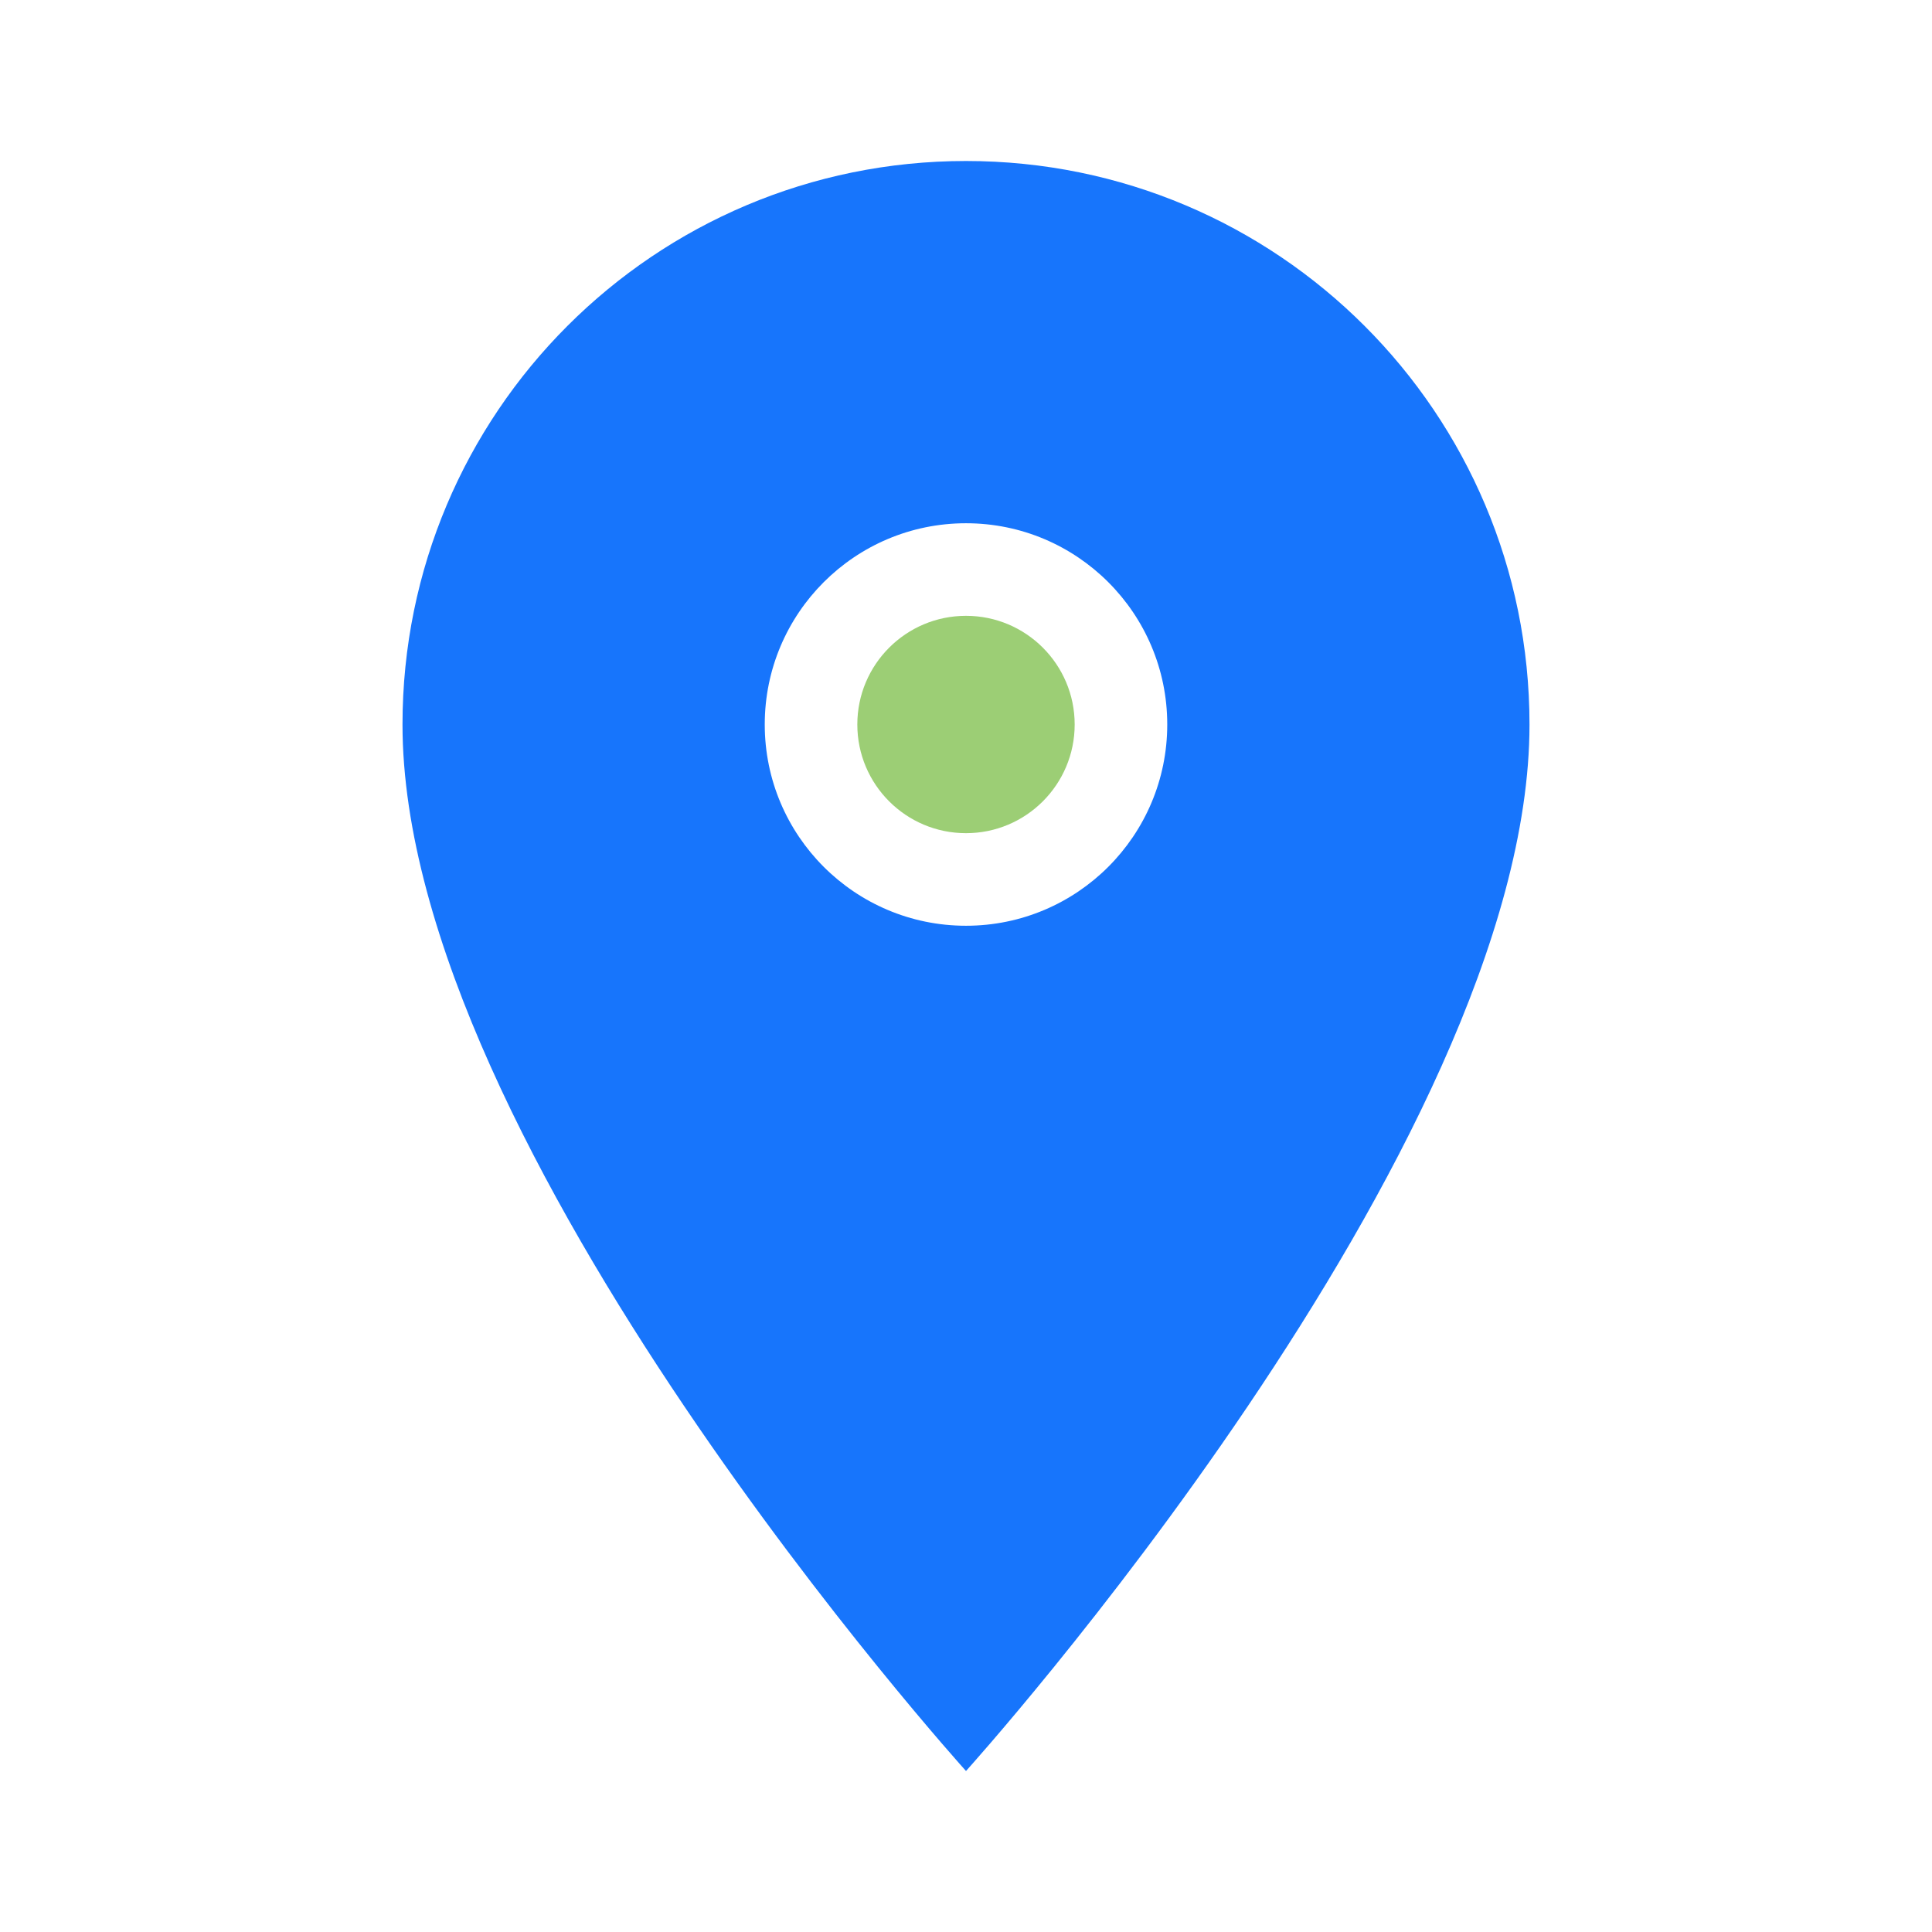
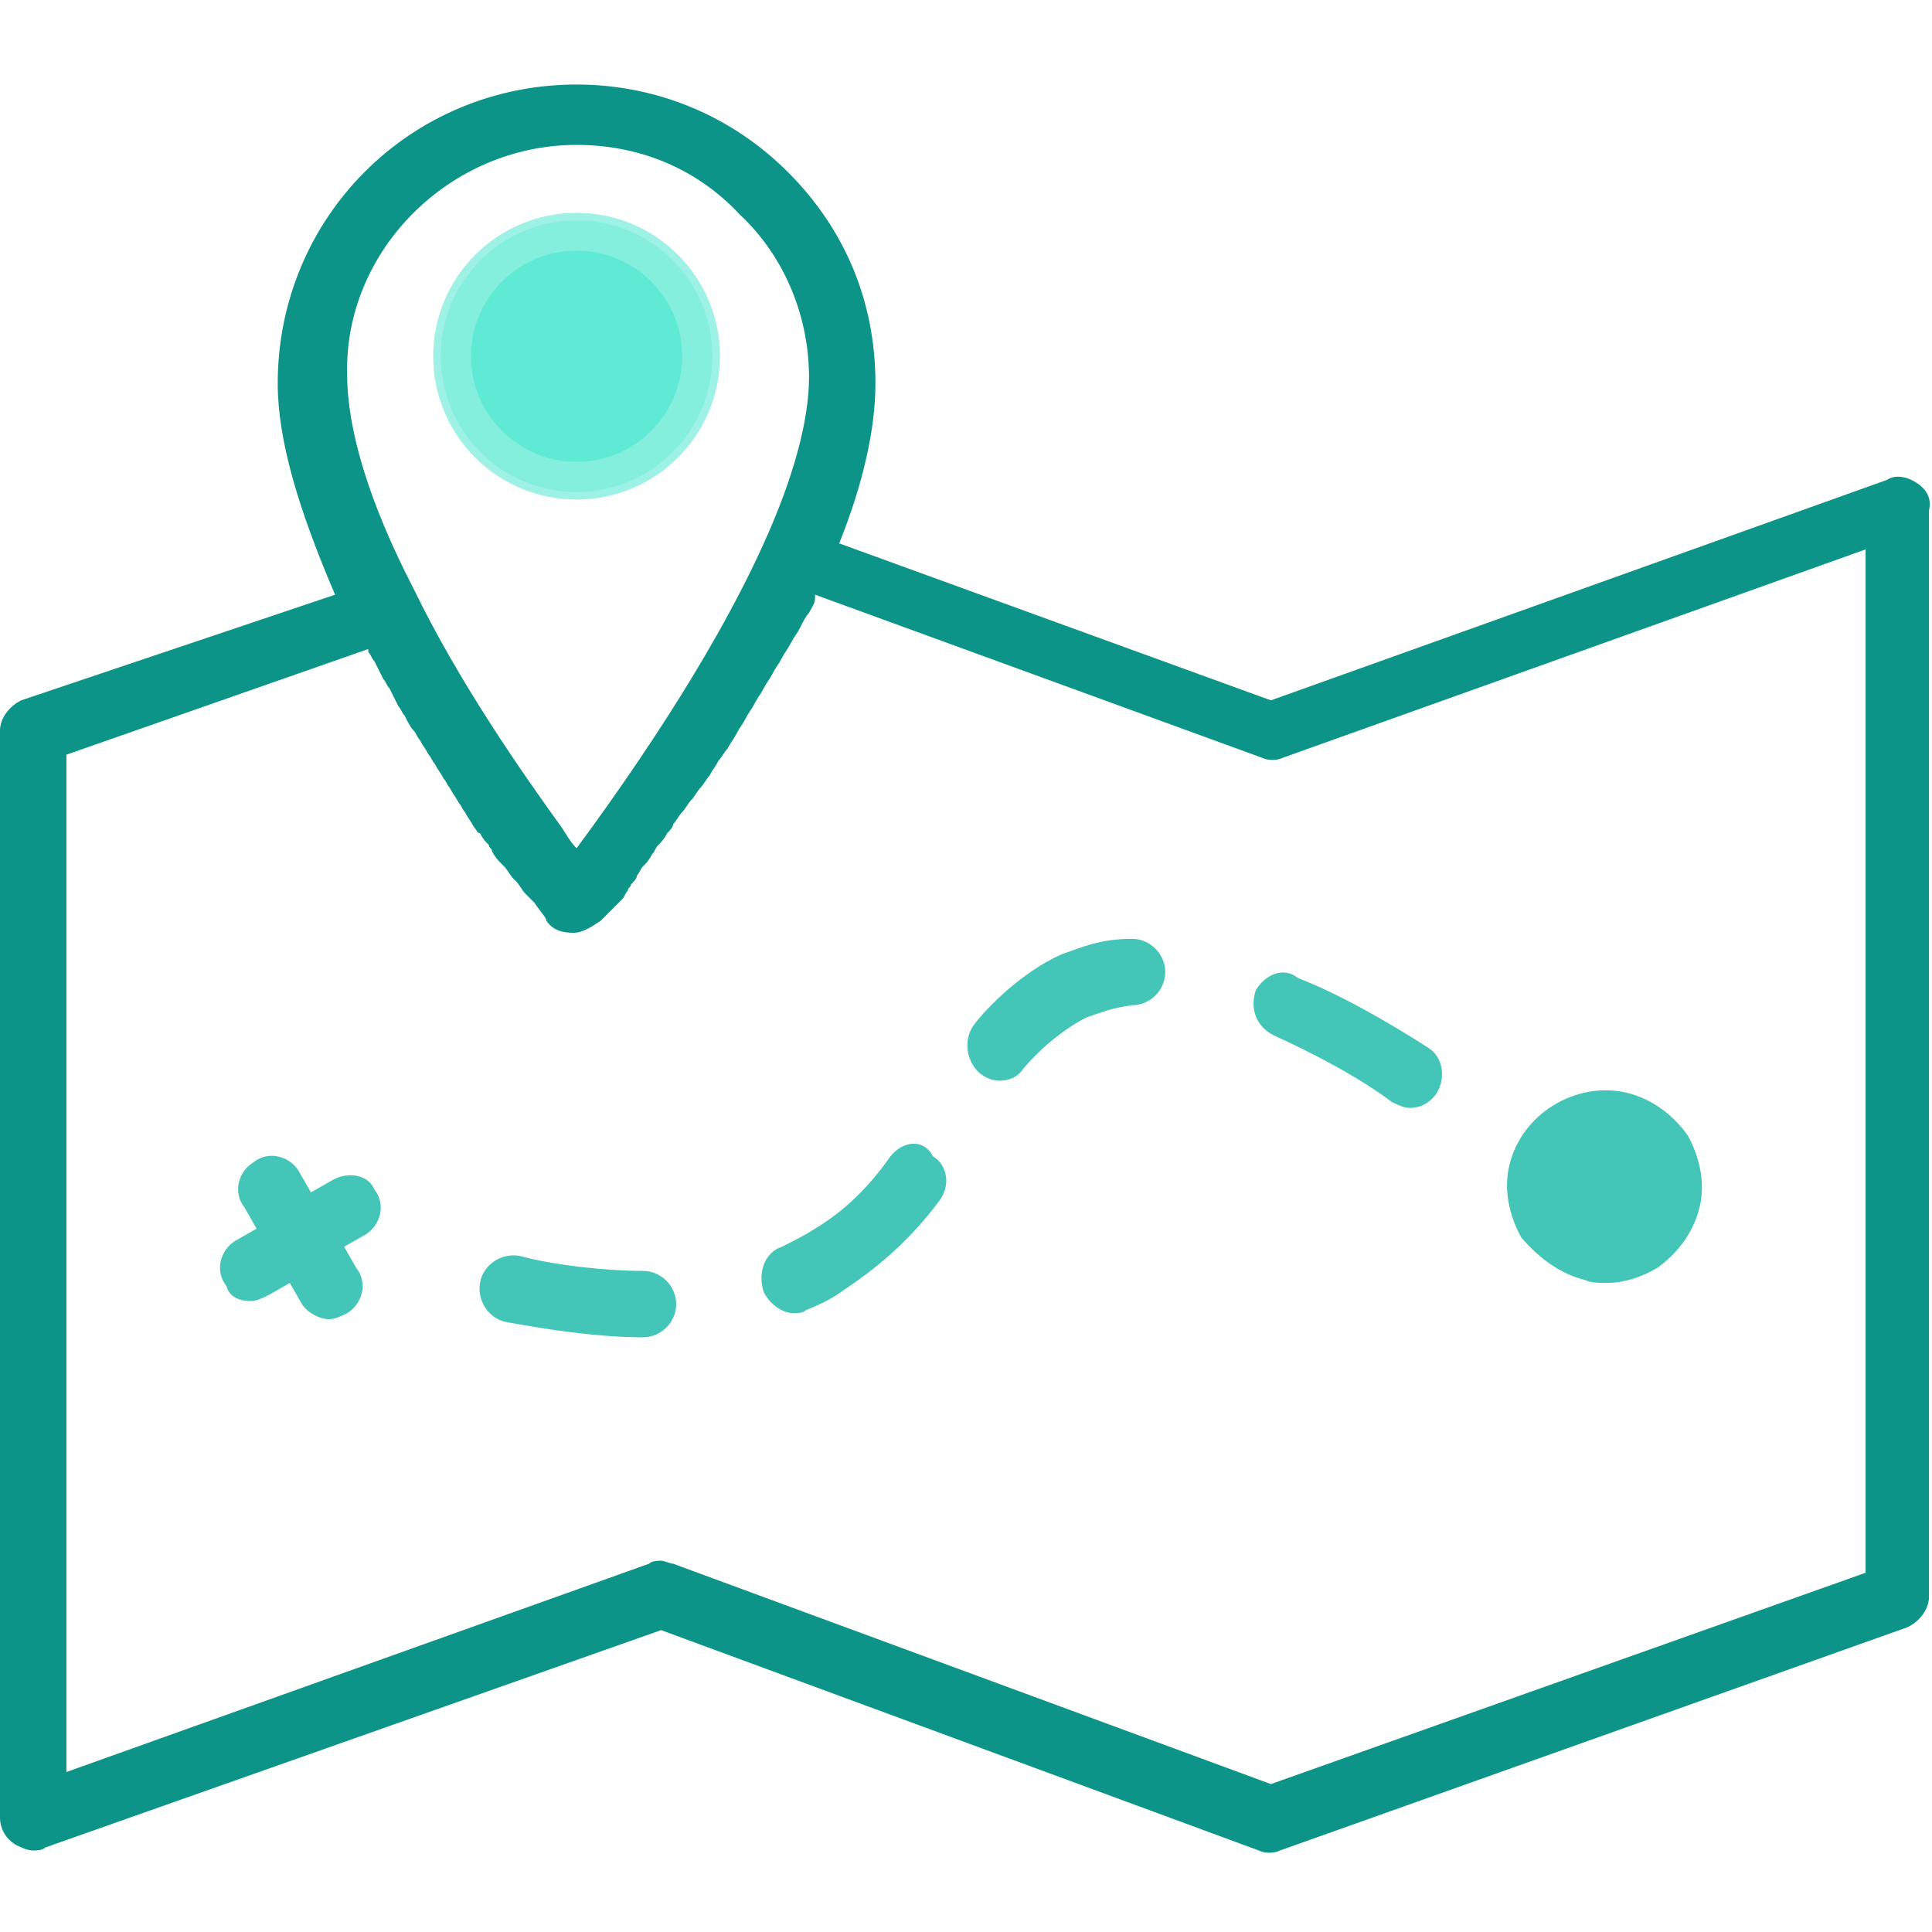
- <svg xmlns="http://www.w3.org/2000/svg" viewBox="0 0 24 24" width="32" height="32">
-   <path fill="#1775fc" d="M12 2C8.13 2 5 5.13 5 9c0 5.25 7 13 7 13s7-7.75 7-13c0-3.87-3.13-7-7-7zm0 9.5A2.5 2.5 0 1 1 12 6.5a2.5 2.5 0 0 1 0 5z">
-     <animate attributeName="opacity" values="1;0.75;1" dur="2s" repeatCount="indefinite" />
-   </path>
-   <circle fill="#9cce75" cx="12" cy="9" r="1.35">
-     <animate attributeName="r" values="1.35;1.7;1.35" dur="2s" repeatCount="indefinite" />
+ <svg xmlns="http://www.w3.org/2000/svg" version="1.1" viewBox="0 0 64 64">
+   <defs>
+     <radialGradient id="markerGlow" cx="19.1" cy="11.8" r="40%">
+       <stop offset="0%" stop-color="#5EEAD4">
+         <animate attributeName="stop-color" values="#5EEAD4;#2DD4BF;#5EEAD4" dur="2s" repeatCount="indefinite" />
+       </stop>
+       <stop offset="100%" stop-color="#0D9488">
+         <animate attributeName="stop-color" values="#0D9488;#14B8A6;#0D9488" dur="2s" repeatCount="indefinite" />
+       </stop>
+     </radialGradient>
+   </defs>
+   <g fill="url(#markerGlow)">
+     <path d="M63.5,16c-0.3-0.2-0.7-0.3-1-0.1l-20.4,7.3l-14.3-5.2c0.8-2,1.2-3.8,1.2-5.3c0-2.7-1-5.1-2.9-7c-1.9-1.9-4.4-2.9-7-2.9    c-5.5,0-9.9,4.4-9.9,9.9c0,1.9,0.7,4.2,1.9,7L0.7,23.2c-0.4,0.2-0.7,0.6-0.7,1v36c0,0.4,0.2,0.7,0.5,0.9c0.2,0.1,0.4,0.2,0.6,0.2    c0.1,0,0.3,0,0.4-0.1L21.9,54l19.8,7.3c0.2,0.1,0.5,0.1,0.7,0l20.8-7.4c0.4-0.2,0.7-0.6,0.7-1v-36C64,16.5,63.8,16.2,63.5,16z     M19.1,4.8c2.1,0,4,0.8,5.4,2.3c0,0,0,0,0,0c1.5,1.4,2.3,3.4,2.3,5.4c0,1.4-0.5,3.3-1.5,5.5c-1.8,4-4.8,8.2-6.2,10.1    c-0.2-0.2-0.3-0.4-0.5-0.7c-1.3-1.8-3.4-4.8-4.9-7.9c-1.5-2.9-2.2-5.3-2.2-7.1C11.4,8.3,14.9,4.8,19.1,4.8z M61.8,52.1l-19.7,7    l-19.8-7.3c-0.1,0-0.3-0.1-0.4-0.1c-0.1,0-0.3,0-0.4,0.1L2.2,58.7V25l10-3.5c0,0,0,0,0,0.1c0.1,0.1,0.1,0.2,0.2,0.3    c0.1,0.2,0.2,0.4,0.3,0.6c0.1,0.1,0.1,0.2,0.2,0.3c0.1,0.2,0.2,0.4,0.3,0.6c0.1,0.1,0.1,0.2,0.2,0.3c0.1,0.2,0.2,0.4,0.3,0.5    c0.1,0.1,0.1,0.2,0.2,0.3c0.1,0.2,0.2,0.3,0.3,0.5c0.1,0.1,0.1,0.2,0.2,0.3c0.1,0.2,0.2,0.3,0.3,0.5c0.1,0.1,0.1,0.2,0.2,0.3    c0.1,0.2,0.2,0.3,0.3,0.5c0.1,0.1,0.1,0.2,0.2,0.3c0.1,0.2,0.2,0.3,0.3,0.5c0.1,0.1,0.1,0.2,0.2,0.2c0.1,0.2,0.2,0.3,0.3,0.4    c0,0.1,0.1,0.1,0.1,0.2c0.1,0.2,0.2,0.3,0.3,0.4c0,0,0.1,0.1,0.1,0.1c0.1,0.1,0.2,0.3,0.3,0.4c0,0,0.1,0.1,0.1,0.1    c0.1,0.1,0.2,0.3,0.3,0.4c0,0,0,0,0,0c0.1,0.1,0.2,0.2,0.3,0.3c0,0,0,0,0,0c0.2,0.3,0.4,0.5,0.4,0.6c0.2,0.3,0.5,0.4,0.9,0.4    c0.3,0,0.6-0.2,0.9-0.4c0,0,0.1-0.1,0.3-0.3c0,0,0.1-0.1,0.1-0.1c0.1-0.1,0.1-0.1,0.2-0.2c0,0,0.1-0.1,0.1-0.1    c0.1-0.1,0.1-0.2,0.2-0.3c0-0.1,0.1-0.1,0.1-0.2c0.1-0.1,0.2-0.2,0.2-0.3c0.1-0.1,0.1-0.2,0.2-0.3c0.1-0.1,0.2-0.2,0.3-0.4    c0.1-0.1,0.1-0.2,0.2-0.3c0.1-0.1,0.2-0.2,0.3-0.4c0.1-0.1,0.2-0.2,0.2-0.3c0.1-0.1,0.2-0.3,0.3-0.4c0.1-0.1,0.2-0.3,0.3-0.4    c0.1-0.1,0.2-0.3,0.3-0.4c0.1-0.1,0.2-0.3,0.3-0.4c0.1-0.2,0.2-0.3,0.3-0.5c0.1-0.1,0.2-0.3,0.3-0.4c0.1-0.2,0.2-0.3,0.3-0.5    c0.1-0.2,0.2-0.3,0.3-0.5c0.1-0.2,0.2-0.3,0.3-0.5c0.1-0.2,0.2-0.3,0.3-0.5c0.1-0.2,0.2-0.3,0.3-0.5c0.1-0.2,0.2-0.3,0.3-0.5    c0.1-0.2,0.2-0.3,0.3-0.5c0.1-0.2,0.2-0.3,0.3-0.5c0.1-0.2,0.2-0.4,0.3-0.5c0.1-0.2,0.2-0.3,0.2-0.5c0,0,0,0,0-0.1l14.8,5.4    c0.2,0.1,0.5,0.1,0.7,0l19.3-6.9V52.1z" />
+   </g>
+   <g fill="#14B8A6" opacity="0.8">
+     <path d="M52.5,42.4c0.2,0.1,0.5,0.1,0.7,0.1c0.6,0,1.2-0.2,1.7-0.5c0.7-0.5,1.2-1.2,1.4-2c0.2-0.8,0-1.7-0.4-2.4c-0.5-0.7-1.2-1.2-2-1.4c-1.7-0.4-3.5,0.7-3.9,2.4v0c-0.2,0.8,0,1.7,0.4,2.4C51,41.7,51.7,42.2,52.5,42.4z" />
+     <path d="M11,39.1l-0.7,0.4l-0.4-0.7c-0.3-0.5-1-0.7-1.5-0.3c-0.5,0.3-0.7,1-0.3,1.5l0.4,0.7l-0.7,0.4c-0.5,0.3-0.7,1-0.3,1.5C7.6,43,8,43.1,8.3,43.1c0.2,0,0.4-0.1,0.6-0.2l0.7-0.4l0.4,0.7c0.2,0.3,0.6,0.5,0.9,0.5c0.2,0,0.4-0.1,0.6-0.2c0.5-0.3,0.7-1,0.3-1.5l-0.4-0.7l0.7-0.4c0.5-0.3,0.7-1,0.3-1.5C12.2,38.9,11.5,38.8,11,39.1z" />
+     <path d="M21.3,42.1c-1.3,0-3-0.2-4.1-0.5c-0.6-0.1-1.2,0.3-1.3,0.9c-0.1,0.6,0.3,1.2,0.9,1.3c1.1,0.2,2.9,0.5,4.5,0.5c0,0,0,0,0,0c0.6,0,1.1-0.5,1.1-1.1C22.4,42.6,21.9,42.1,21.3,42.1z" />
+     <path d="M29.5,38.3c-0.7,1-1.5,1.8-2.5,2.4c-0.3,0.2-0.7,0.4-1.1,0.6c-0.6,0.2-0.8,0.9-0.6,1.5c0.2,0.4,0.6,0.7,1,0.7c0.1,0,0.3,0,0.4-0.1c0.5-0.2,0.9-0.4,1.3-0.7c1.2-0.8,2.2-1.7,3.1-2.9c0.4-0.5,0.3-1.2-0.2-1.5C30.6,37.7,29.9,37.8,29.5,38.3z" />
+     <path d="M37.5,31.1c-1.1,0-1.7,0.3-2.3,0.5c-1.4,0.6-2.6,1.9-2.9,2.3c-0.4,0.5-0.3,1.2,0.1,1.6c0.2,0.2,0.5,0.3,0.7,0.3c0.3,0,0.6-0.1,0.8-0.4c0.5-0.6,1.3-1.3,2.1-1.7c0.6-0.2,0.8-0.3,1.5-0.4c0.6,0,1.1-0.5,1.1-1.1C38.6,31.6,38.1,31.1,37.5,31.1z" />
+     <path d="M41.6,32.8c-0.2,0.6,0,1.2,0.6,1.5c1.1,0.5,2.7,1.3,3.9,2.2c0.2,0.1,0.4,0.2,0.6,0.2c0.4,0,0.7-0.2,0.9-0.5c0.3-0.5,0.2-1.2-0.3-1.5c-1.4-0.9-3-1.8-4.3-2.3C42.5,32,41.9,32.3,41.6,32.8z" />
+   </g>
+   <circle cx="19.1" cy="11.8" r="4" fill="none" stroke="#5EEAD4" stroke-width="1.5" opacity="0.6">
+     <animate attributeName="r" values="3;10;3" dur="2s" repeatCount="indefinite" />
+     <animate attributeName="opacity" values="0.6;0;0.6" dur="2s" repeatCount="indefinite" />
+   </circle>
+   <circle cx="19.1" cy="11.8" r="4" fill="none" stroke="#5EEAD4" stroke-width="1" opacity="0.4">
+     <animate attributeName="r" values="3;8;3" dur="2s" begin="0.7s" repeatCount="indefinite" />
+     <animate attributeName="opacity" values="0.4;0;0.4" dur="2s" begin="0.7s" repeatCount="indefinite" />
+   </circle>
+   <circle cx="19.1" cy="11.8" r="3.5" fill="#5EEAD4">
+     <animate attributeName="fill" values="#5EEAD4;#14B8A6;#5EEAD4" dur="2s" repeatCount="indefinite" />
+     <animate attributeName="r" values="3.5;4.5;3.5" dur="2s" repeatCount="indefinite" />
  </circle>
</svg>
